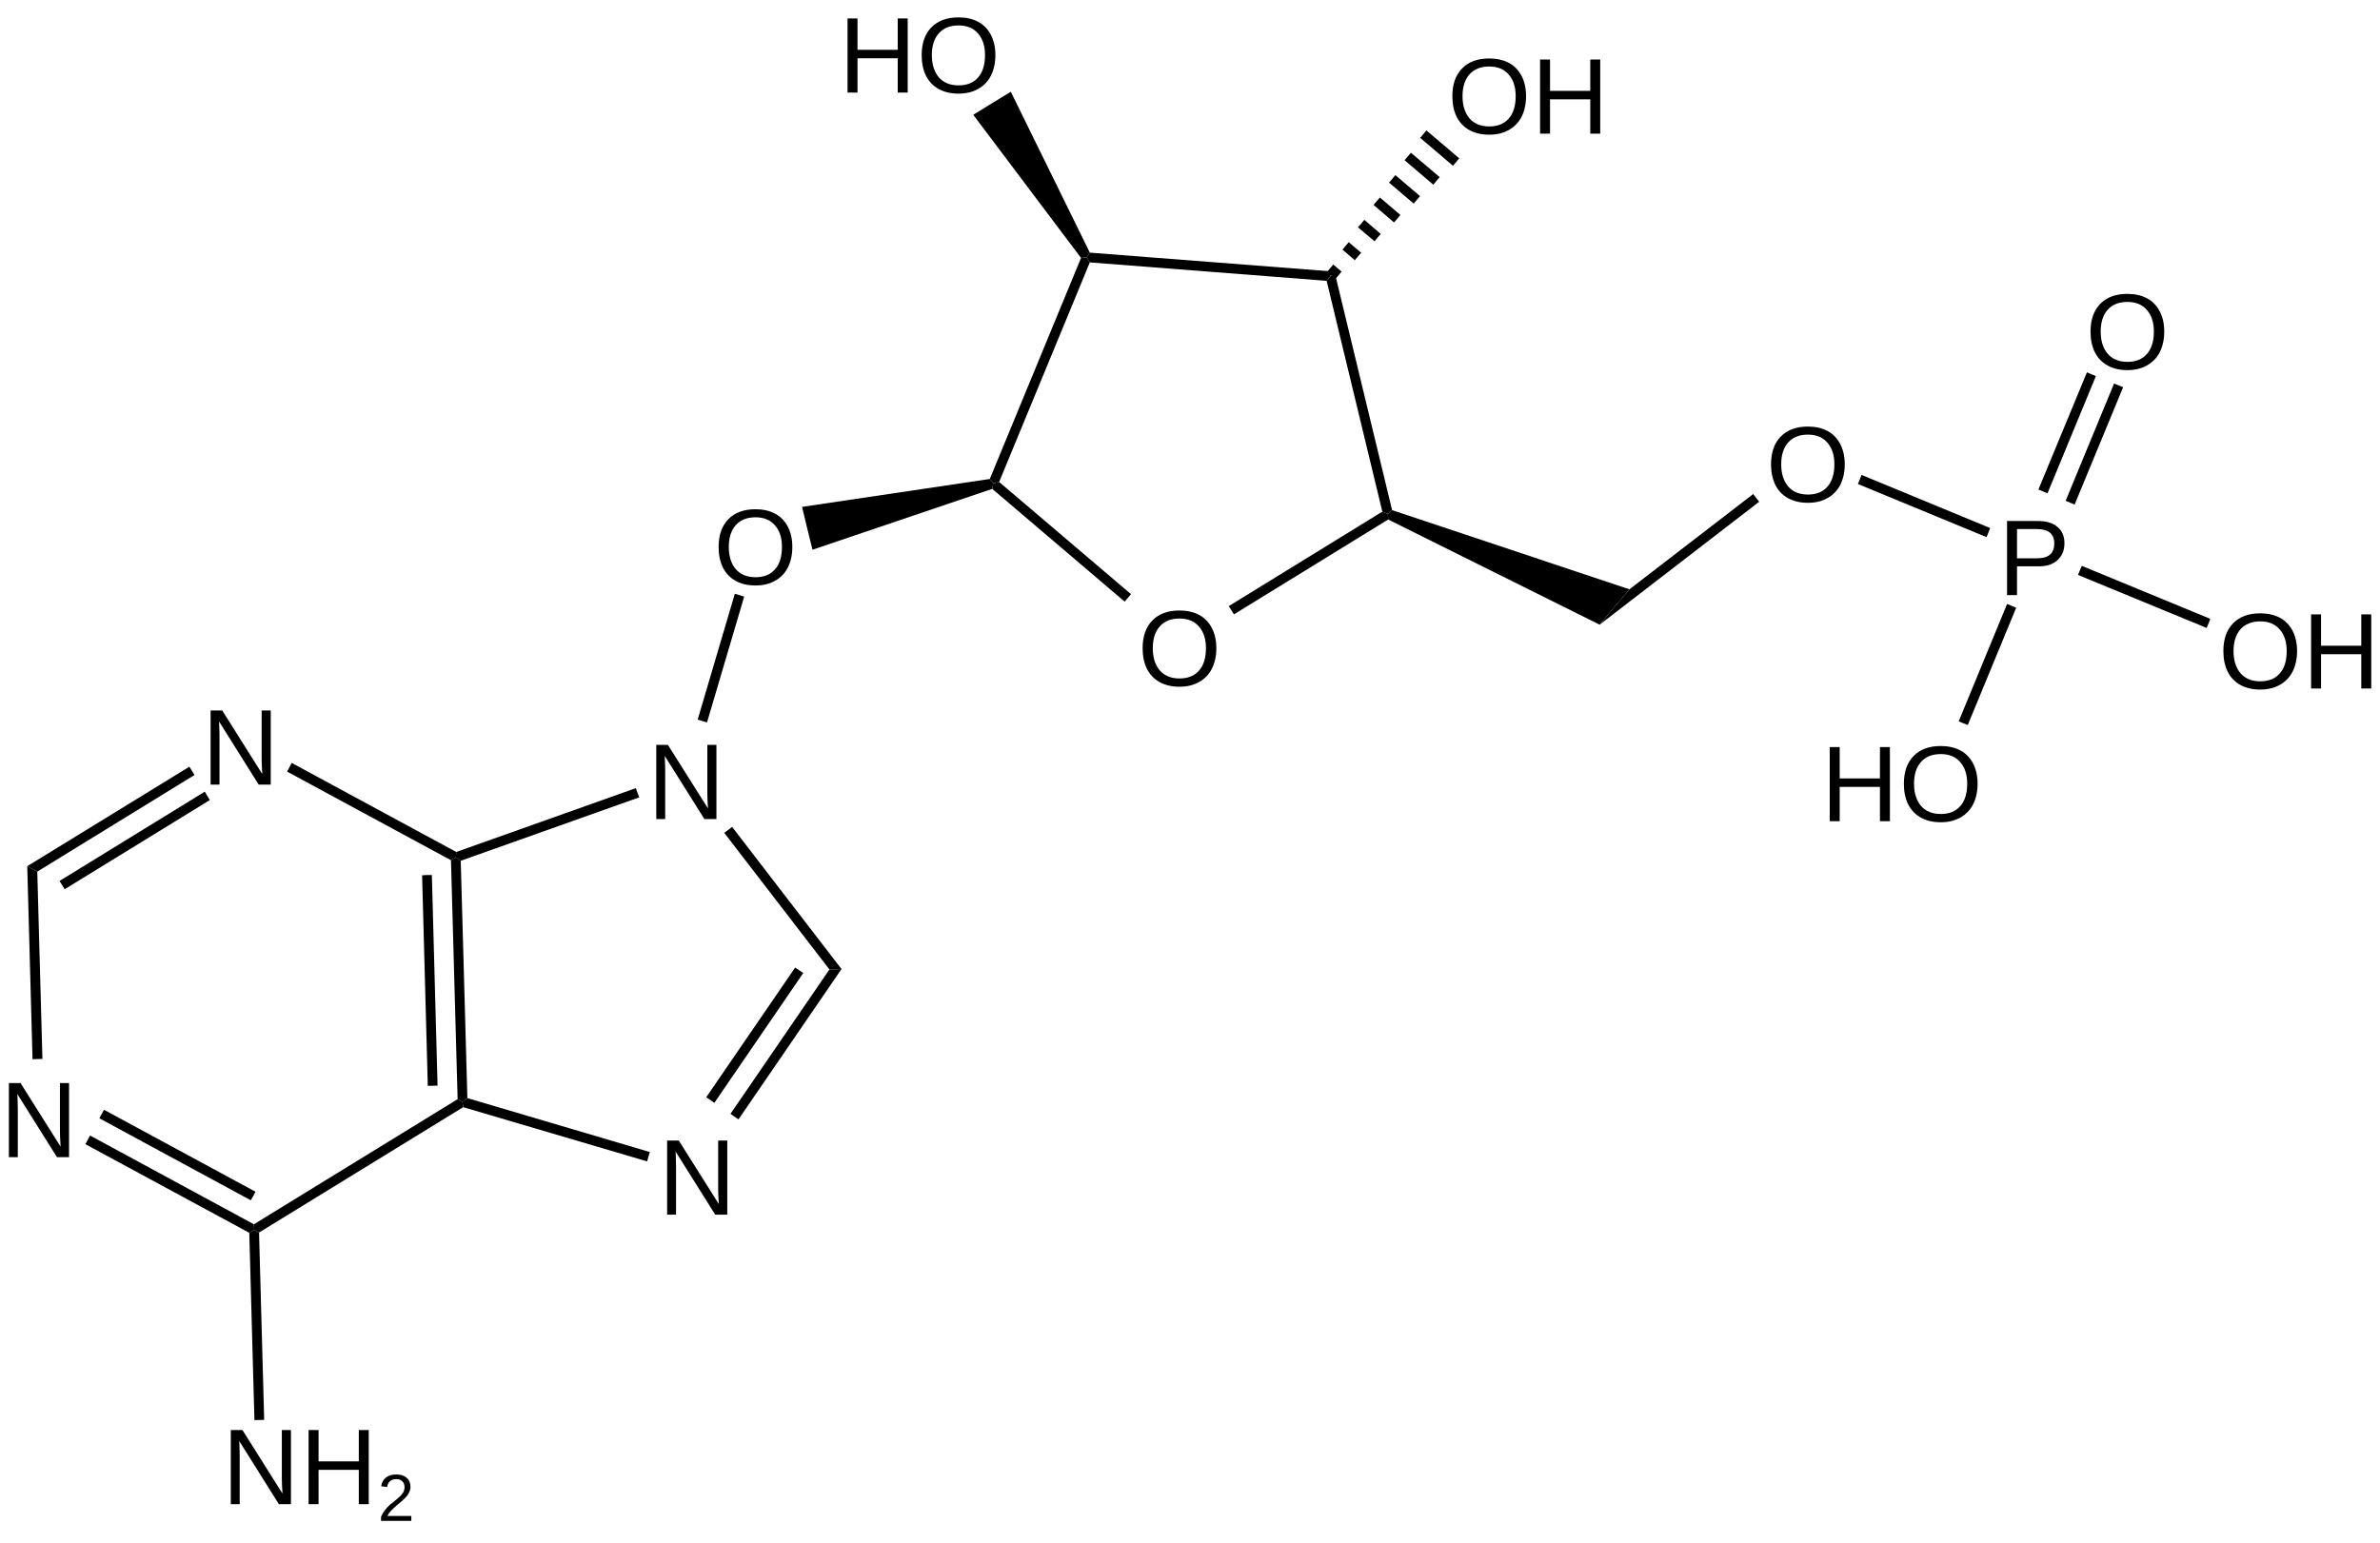
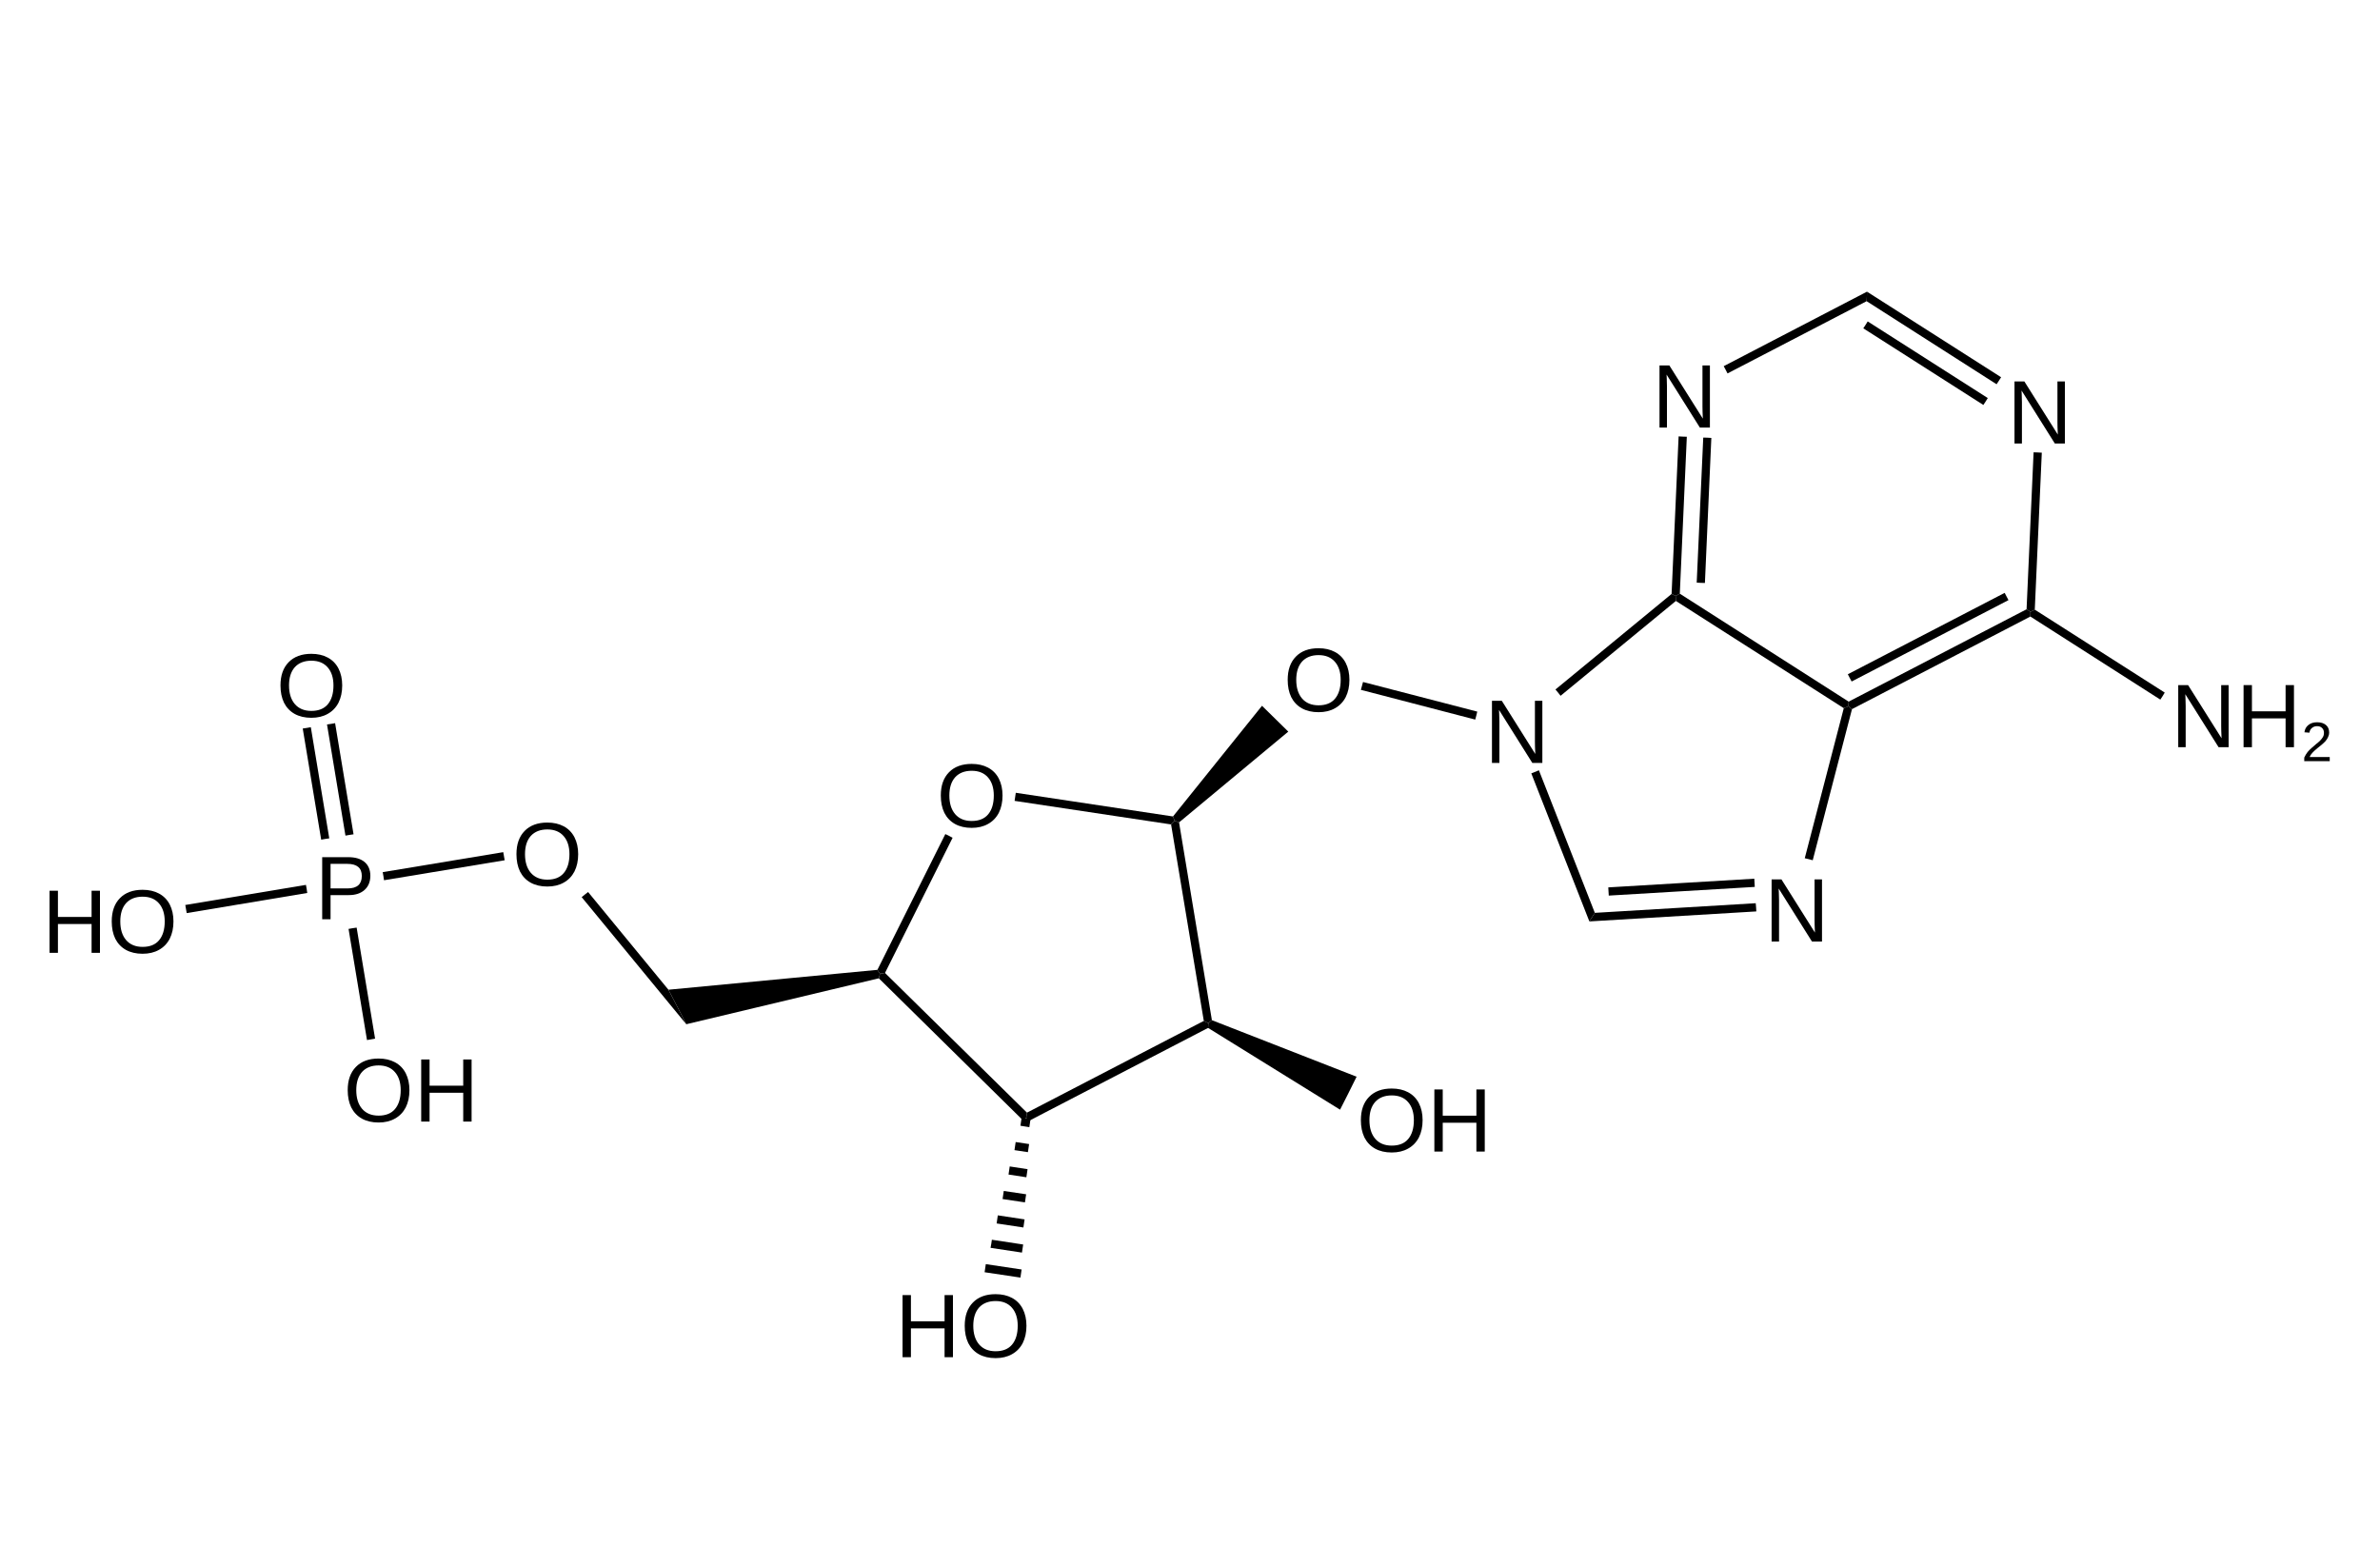
- <svg xmlns="http://www.w3.org/2000/svg" id="图层_1" data-name="图层 1" viewBox="0 0 175.58 113.8">
+ <svg xmlns="http://www.w3.org/2000/svg" id="图层_1" data-name="图层 1" viewBox="0 0 200 130">
  <defs>
    <style>
      .cls-1, .cls-2, .cls-3, .cls-4 {
        isolation: isolate;
      }

-       .cls-2, .cls-4 {
-         font-size: 7.96px;
+       .cls-2, .cls-3 {
+         font-size: 7.6px;
      }

      .cls-2, .cls-3, .cls-4 {
        font-family: ArialMT, Arial;
      }

      .cls-3 {
-         font-size: 4.9px;
+         letter-spacing: -0.02em;
      }

      .cls-4 {
-         letter-spacing: -0.02em;
+         font-size: 4.68px;
      }
    </style>
  </defs>
-   <polygon points="2.01 63.91 13.97 56.57 14.16 56.87 14.35 57.18 2.75 64.31 2.38 64.11 2.01 63.91" />
-   <polygon points="4.39 65 15.11 58.41 15.29 58.72 15.48 59.03 4.77 65.61 4.58 65.3 4.39 65" />
+   <polygon points="156.89 24.51 168.16 31.7 167.97 32 167.78 32.29 156.86 25.31 156.88 24.91 156.89 24.51" />
+   <polygon points="156.95 27.01 167.04 33.45 166.86 33.74 166.67 34.03 156.58 27.59 156.77 27.3 156.95 27.01" />
  <g class="cls-1">
-     <text class="cls-2" transform="translate(14.88 57.89)">N</text>
+     <text class="cls-2" transform="translate(168.66 37.27)">N</text>
  </g>
-   <polygon points="21.52 56.29 33.66 62.86 33.63 63.26 33.27 63.47 21.18 56.93 21.35 56.61 21.52 56.29" />
-   <polygon points="33.99 63.51 34.48 81.02 34.12 81.3 33.76 81.1 33.27 63.47 33.63 63.26 33.99 63.51" />
-   <polygon points="31.86 64.56 32.28 80.1 31.92 80.11 31.56 80.12 31.14 64.58 31.5 64.56 31.86 64.56" />
-   <polygon points="34.17 81.69 19.11 90.94 18.75 90.75 18.73 90.33 33.76 81.1 34.12 81.3 34.17 81.69" />
-   <polygon points="18.39 90.96 6.3 84.42 6.47 84.1 6.64 83.78 18.73 90.33 18.75 90.75 18.39 90.96" />
-   <polygon points="18.5 88.56 7.33 82.51 7.5 82.19 7.67 81.88 18.85 87.93 18.68 88.25 18.5 88.56" />
+   <polygon points="171.58 38.04 170.99 51.23 170.63 51.41 170.3 51.2 170.89 38.01 171.23 38.02 171.58 38.04" />
+   <polygon points="170.62 51.81 155.63 59.59 155.33 59.35 155.35 58.96 170.3 51.2 170.63 51.41 170.62 51.81" />
+   <polygon points="168.78 50.43 155.6 57.27 155.44 56.97 155.28 56.66 168.46 49.82 168.62 50.13 168.78 50.43" />
+   <polygon points="154.94 59.51 140.83 50.5 140.81 50.08 141.16 49.89 155.35 58.96 155.33 59.35 154.94 59.51" />
+   <polygon points="140.47 49.91 141.06 36.67 141.4 36.69 141.75 36.7 141.16 49.89 140.81 50.08 140.47 49.91" />
+   <polygon points="142.58 48.96 143.13 36.77 143.47 36.78 143.81 36.8 143.27 48.99 142.93 48.98 142.58 48.96" />
  <g class="cls-1">
-     <text class="cls-2" transform="translate(0 85.38)">N</text>
+     <text class="cls-2" transform="translate(138.83 35.93)">N</text>
  </g>
-   <polygon points="2.4 78.15 2.01 63.91 2.38 64.11 2.75 64.31 3.13 78.13 2.76 78.14 2.4 78.15" />
-   <polygon points="19.11 90.94 19.49 104.76 19.13 104.77 18.77 104.78 18.39 90.96 18.75 90.75 19.11 90.94" />
+   <polygon points="144.85 30.77 156.89 24.51 156.88 24.91 156.86 25.31 145.17 31.38 145.01 31.07 144.85 30.77" />
+   <polygon points="140.83 50.5 131.14 58.47 130.93 58.2 130.71 57.94 140.47 49.91 140.81 50.08 140.83 50.5" />
  <g class="cls-1">
-     <text class="cls-2" transform="translate(16.37 110.98)">N</text>
-     <text class="cls-2" transform="translate(22.11 110.98)">H</text>
-     <text class="cls-3" transform="translate(27.86 112.21)">2</text>
+     <text class="cls-2" transform="translate(124.75 64.11)">N</text>
  </g>
-   <polygon points="34.48 81.02 47.94 85 47.84 85.34 47.74 85.69 34.17 81.69 34.12 81.3 34.48 81.02" />
+   <polygon points="129.32 64.73 134.02 76.71 133.79 77.07 133.56 77.43 128.68 64.99 129 64.86 129.32 64.73" />
+   <polygon points="135.15 74.57 147.42 73.84 147.44 74.18 147.46 74.53 135.19 75.26 135.17 74.92 135.15 74.57" />
+   <polygon points="134.02 76.71 147.54 75.9 147.57 76.25 147.59 76.59 133.56 77.43 133.79 77.07 134.02 76.71" />
  <g class="cls-1">
-     <text class="cls-2" transform="translate(48.56 89.62)">N</text>
+     <text class="cls-2" transform="translate(148.25 79.12)">N</text>
  </g>
-   <polygon points="52.1 80.96 58.66 71.39 58.96 71.59 59.26 71.79 52.7 81.37 52.4 81.16 52.1 80.96" />
-   <polygon points="53.89 82.18 61.19 71.53 61.64 71.52 62.08 71.5 54.48 82.59 54.18 82.39 53.89 82.18" />
-   <polygon points="61.19 71.53 53.43 61.45 53.72 61.23 54.01 61.01 62.08 71.5 61.64 71.52 61.19 71.53" />
+   <polygon points="151.66 72.12 154.94 59.51 155.33 59.35 155.63 59.59 152.33 72.29 152 72.2 151.66 72.12" />
+   <polygon points="123.97 60.47 114.36 57.97 114.45 57.64 114.54 57.31 124.14 59.8 124.06 60.13 123.97 60.47" />
  <g class="cls-1">
-     <text class="cls-2" transform="translate(47.76 60.43)">N</text>
+     <text class="cls-2" transform="translate(107.85 59.77)">O</text>
  </g>
-   <polygon points="51.47 53.09 54.21 43.81 54.55 43.91 54.9 44.02 52.16 53.3 51.81 53.2 51.47 53.09" />
+   <polygon points="98.57 68.61 106.05 59.31 107.16 60.4 108.26 61.48 99.08 69.11 98.71 68.97 98.57 68.61" />
+   <polygon points="99.08 69.11 101.84 85.73 101.54 85.98 101.16 85.79 98.41 69.28 98.71 68.97 99.08 69.11" />
+   <polygon points="101.52 86.38 86.39 94.23 86.24 93.92 86.3 93.5 101.16 85.79 101.54 85.98 101.52 86.38" />
+   <polygon points="85.99 94.17 73.85 82.21 73.95 81.83 74.37 81.76 86.3 93.5 86.24 93.92 85.99 94.17" />
+   <polygon points="73.73 81.5 79.44 70.09 79.75 70.24 80.05 70.4 74.37 81.76 73.95 81.83 73.73 81.5" />
  <g class="cls-1">
-     <text class="cls-2" transform="translate(52.64 43.12)">O</text>
+     <text class="cls-2" transform="translate(78.7 69.49)">O</text>
  </g>
-   <polygon points="73.2 36.07 59.94 40.56 59.55 38.98 59.17 37.4 73.02 35.34 73.28 35.67 73.2 36.07" />
-   <polygon points="73.02 35.34 79.75 19.03 80.17 18.98 80.4 19.36 73.71 35.56 73.28 35.67 73.02 35.34" />
-   <polygon points="80.4 18.64 98.19 20.02 98.16 20.38 97.87 20.72 80.4 19.36 80.17 18.98 80.4 18.64" />
-   <polygon points="98.51 20.29 102.7 37.64 102.39 37.92 101.98 37.75 97.87 20.72 98.16 20.38 98.51 20.29" />
-   <polygon points="102.41 38.33 91.03 45.33 90.84 45.02 90.65 44.72 101.98 37.75 102.39 37.92 102.41 38.33" />
+   <polygon points="85.36 66.62 98.57 68.61 98.71 68.97 98.41 69.28 85.26 67.3 85.31 66.96 85.36 66.62" />
+   <polygon points="73.85 82.21 57.67 86.07 56.95 84.66 56.17 83.17 73.73 81.5 73.95 81.83 73.85 82.21" />
+   <polygon points="57.67 86.07 48.88 75.39 49.15 75.17 49.42 74.96 56.17 83.17 56.95 84.66 57.67 86.07" />
  <g class="cls-1">
-     <text class="cls-2" transform="translate(83.92 50.59)">O</text>
+     <text class="cls-2" transform="translate(43.04 74.42)">O</text>
  </g>
-   <polygon points="82.97 44.39 73.2 36.07 73.28 35.67 73.71 35.56 83.44 43.84 83.2 44.12 82.97 44.39" />
-   <polygon points="102.7 37.64 120.21 43.48 119.08 44.81 118.01 46.09 102.41 38.33 102.39 37.92 102.7 37.64" />
-   <polygon points="120.21 43.48 129.34 36.45 129.56 36.74 129.78 37.02 118.01 46.09 119.08 44.81 120.21 43.48" />
+   <polygon points="42.41 72.29 32.27 73.97 32.22 73.63 32.16 73.29 42.29 71.61 42.35 71.95 42.41 72.29" />
  <g class="cls-1">
-     <text class="cls-2" transform="translate(130.28 37.02)">O</text>
+     <text class="cls-3" transform="translate(26.45 77.25)">P</text>
  </g>
-   <polygon points="137.33 35.04 146.82 38.96 146.69 39.3 146.55 39.63 137.06 35.71 137.2 35.38 137.33 35.04" />
+   <polygon points="26.99 70.56 25.44 61.22 25.78 61.17 26.12 61.11 27.67 70.45 27.33 70.5 26.99 70.56" />
+   <polygon points="29.03 70.22 27.48 60.88 27.82 60.83 28.16 60.77 29.71 70.11 29.37 70.16 29.03 70.22" />
  <g class="cls-1">
-     <text class="cls-4" transform="translate(147.41 43.91)">P</text>
+     <text class="cls-2" transform="translate(23.21 60.24)">O</text>
  </g>
-   <polygon points="150.38 36.12 153.96 27.47 154.29 27.61 154.62 27.75 151.05 36.4 150.72 36.26 150.38 36.12" />
-   <polygon points="152.39 36.95 155.96 28.3 156.29 28.43 156.63 28.57 153.05 37.23 152.72 37.09 152.39 36.95" />
+   <polygon points="29.97 77.95 31.52 87.28 31.18 87.34 30.84 87.4 29.29 78.06 29.63 78 29.97 77.95" />
  <g class="cls-1">
-     <text class="cls-2" transform="translate(153.85 27.23)">O</text>
+     <text class="cls-2" transform="translate(28.86 94.25)">O</text>
+     <text class="cls-2" transform="translate(34.77 94.25)">H</text>
  </g>
-   <polygon points="148.74 44.84 145.17 53.49 144.83 53.36 144.5 53.22 148.07 44.56 148.41 44.7 148.74 44.84" />
+   <polygon points="25.82 75.04 15.69 76.73 15.63 76.39 15.57 76.05 25.71 74.36 25.77 74.7 25.82 75.04" />
  <g class="cls-1">
-     <text class="cls-2" transform="translate(134.33 60.59)">H</text>
-     <text class="cls-2" transform="translate(140.08 60.59)">O</text>
+     <text class="cls-2" transform="translate(3.54 80.07)">H</text>
+     <text class="cls-2" transform="translate(9.03 80.07)">O</text>
  </g>
-   <polygon points="153.58 41.75 163.06 45.66 162.93 46 162.79 46.33 153.3 42.42 153.44 42.08 153.58 41.75" />
+   <polygon points="85.85 93.92 86.6 94.03 86.55 94.37 86.5 94.72 85.75 94.6 85.8 94.26 85.85 93.92" />
+   <polygon points="85.35 95.97 86.48 96.14 86.43 96.48 86.38 96.82 85.25 96.65 85.3 96.31 85.35 95.97" />
+   <polygon points="84.85 98.02 86.35 98.25 86.3 98.59 86.25 98.93 84.75 98.7 84.8 98.36 84.85 98.02" />
+   <polygon points="84.35 100.08 86.23 100.36 86.18 100.7 86.13 101.04 84.25 100.76 84.3 100.42 84.35 100.08" />
+   <polygon points="83.85 102.13 86.1 102.47 86.05 102.81 86 103.15 83.75 102.81 83.8 102.47 83.85 102.13" />
+   <polygon points="83.35 104.18 85.98 104.58 85.93 104.92 85.88 105.26 83.24 104.86 83.3 104.52 83.35 104.18" />
+   <polygon points="82.84 106.23 85.85 106.68 85.8 107.02 85.75 107.36 82.74 106.91 82.79 106.57 82.84 106.23" />
  <g class="cls-1">
-     <text class="cls-2" transform="translate(163.65 50.8)">O</text>
-     <text class="cls-2" transform="translate(169.84 50.8)">H</text>
+     <text class="cls-2" transform="translate(75.22 114.05)">H</text>
+     <text class="cls-2" transform="translate(80.71 114.05)">O</text>
  </g>
-   <polygon points="98.5 20.59 97.89 20.07 98.12 19.8 98.36 19.52 98.97 20.04 98.74 20.32 98.5 20.59" />
-   <polygon points="99.95 19.2 99.04 18.42 99.27 18.14 99.5 17.87 100.42 18.65 100.18 18.92 99.95 19.2" />
-   <polygon points="101.4 17.8 100.18 16.77 100.42 16.5 100.65 16.22 101.86 17.26 101.63 17.53 101.4 17.8" />
-   <polygon points="102.84 16.41 101.33 15.12 101.56 14.85 101.8 14.57 103.31 15.86 103.08 16.14 102.84 16.41" />
-   <polygon points="104.29 15.02 102.47 13.47 102.71 13.2 102.94 12.92 104.76 14.47 104.53 14.74 104.29 15.02" />
-   <polygon points="105.74 13.63 103.62 11.82 103.85 11.55 104.09 11.27 106.21 13.07 105.97 13.35 105.74 13.63" />
-   <polygon points="107.19 12.23 104.77 10.17 105 9.9 105.23 9.62 107.65 11.68 107.42 11.96 107.19 12.23" />
+   <polygon points="101.84 85.73 114 90.48 113.31 91.87 112.61 93.25 101.52 86.38 101.54 85.98 101.84 85.73" />
  <g class="cls-1">
-     <text class="cls-2" transform="translate(106.77 9.86)">O</text>
-     <text class="cls-2" transform="translate(112.96 9.86)">H</text>
+     <text class="cls-2" transform="translate(114 96.77)">O</text>
+     <text class="cls-2" transform="translate(119.91 96.77)">H</text>
  </g>
-   <polygon points="79.75 19.03 71.8 8.47 73.18 7.62 74.57 6.77 80.4 18.64 80.17 18.98 79.75 19.03" />
+   <polygon points="170.99 51.23 181.91 58.2 181.73 58.5 181.54 58.79 170.62 51.81 170.63 51.41 170.99 51.23" />
  <g class="cls-1">
-     <text class="cls-2" transform="translate(61.87 6.83)">H</text>
-     <text class="cls-2" transform="translate(67.62 6.83)">O</text>
+     <text class="cls-2" transform="translate(182.42 62.79)">N</text>
+     <text class="cls-2" transform="translate(187.91 62.79)">H</text>
+     <text class="cls-4" transform="translate(193.4 63.96)">2</text>
  </g>
-   <polygon points="47.16 58.83 33.99 63.51 33.63 63.26 33.66 62.86 46.91 58.15 47.03 58.49 47.16 58.83" />
</svg>
